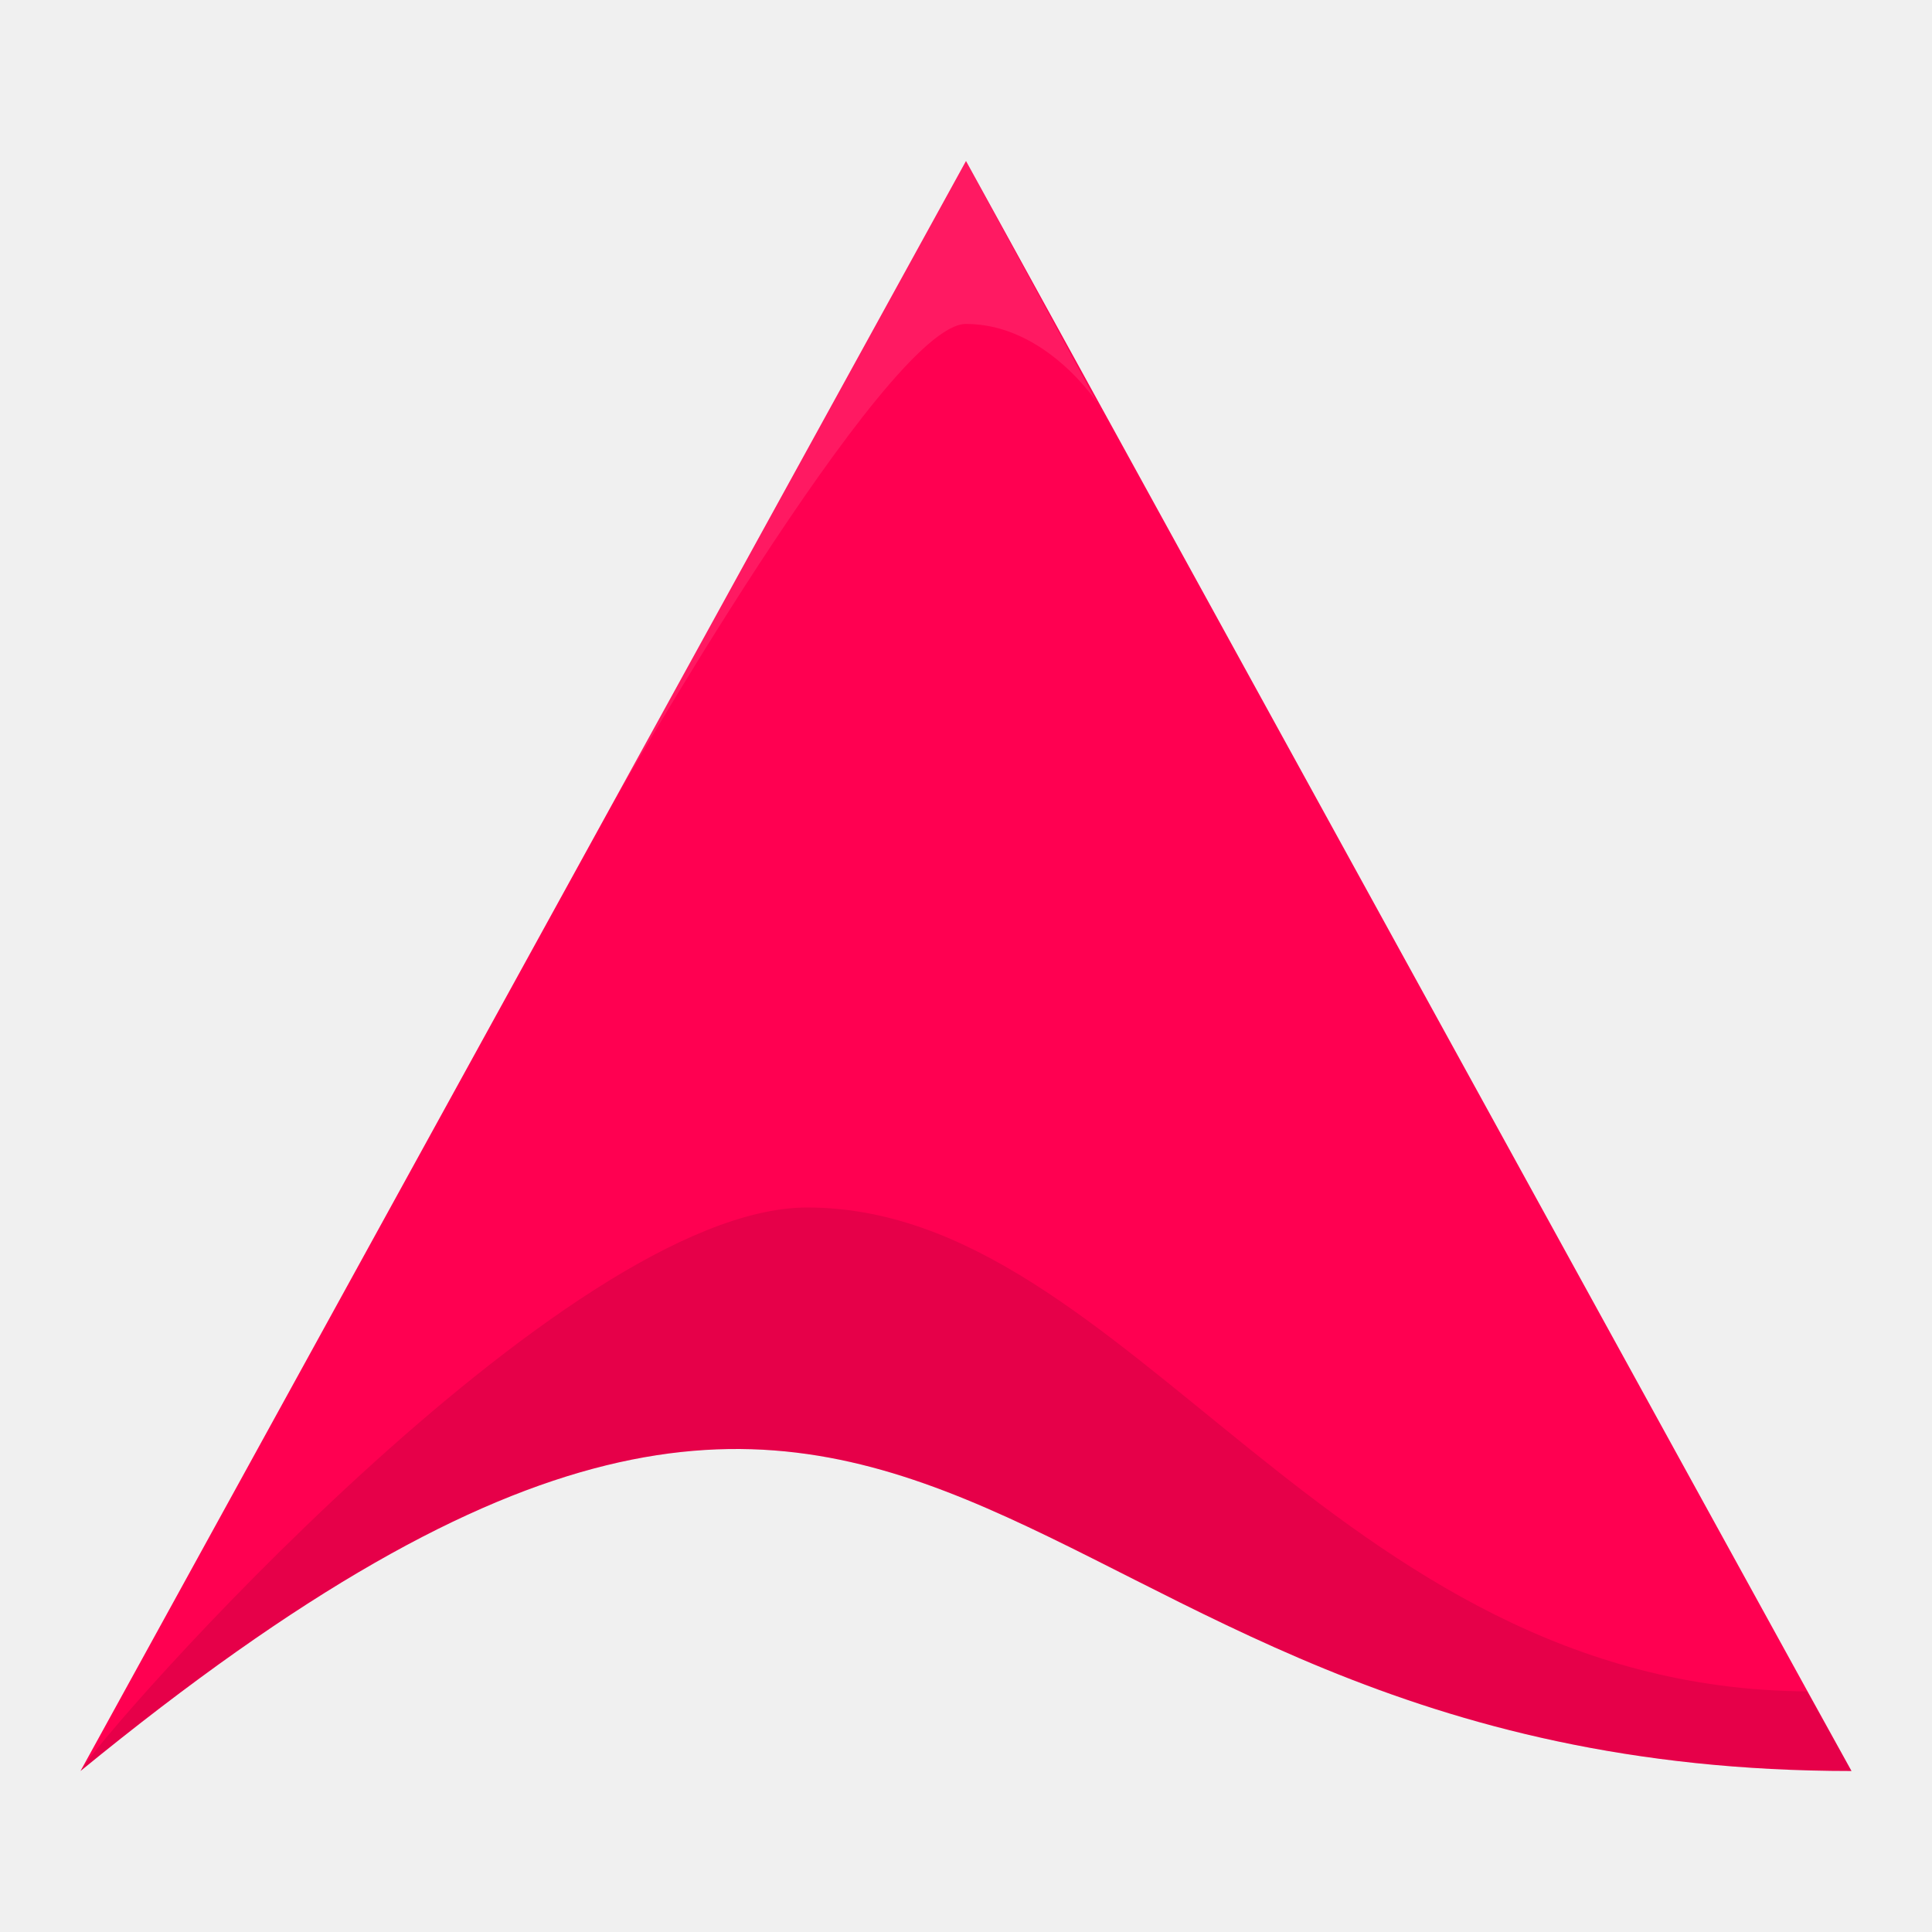
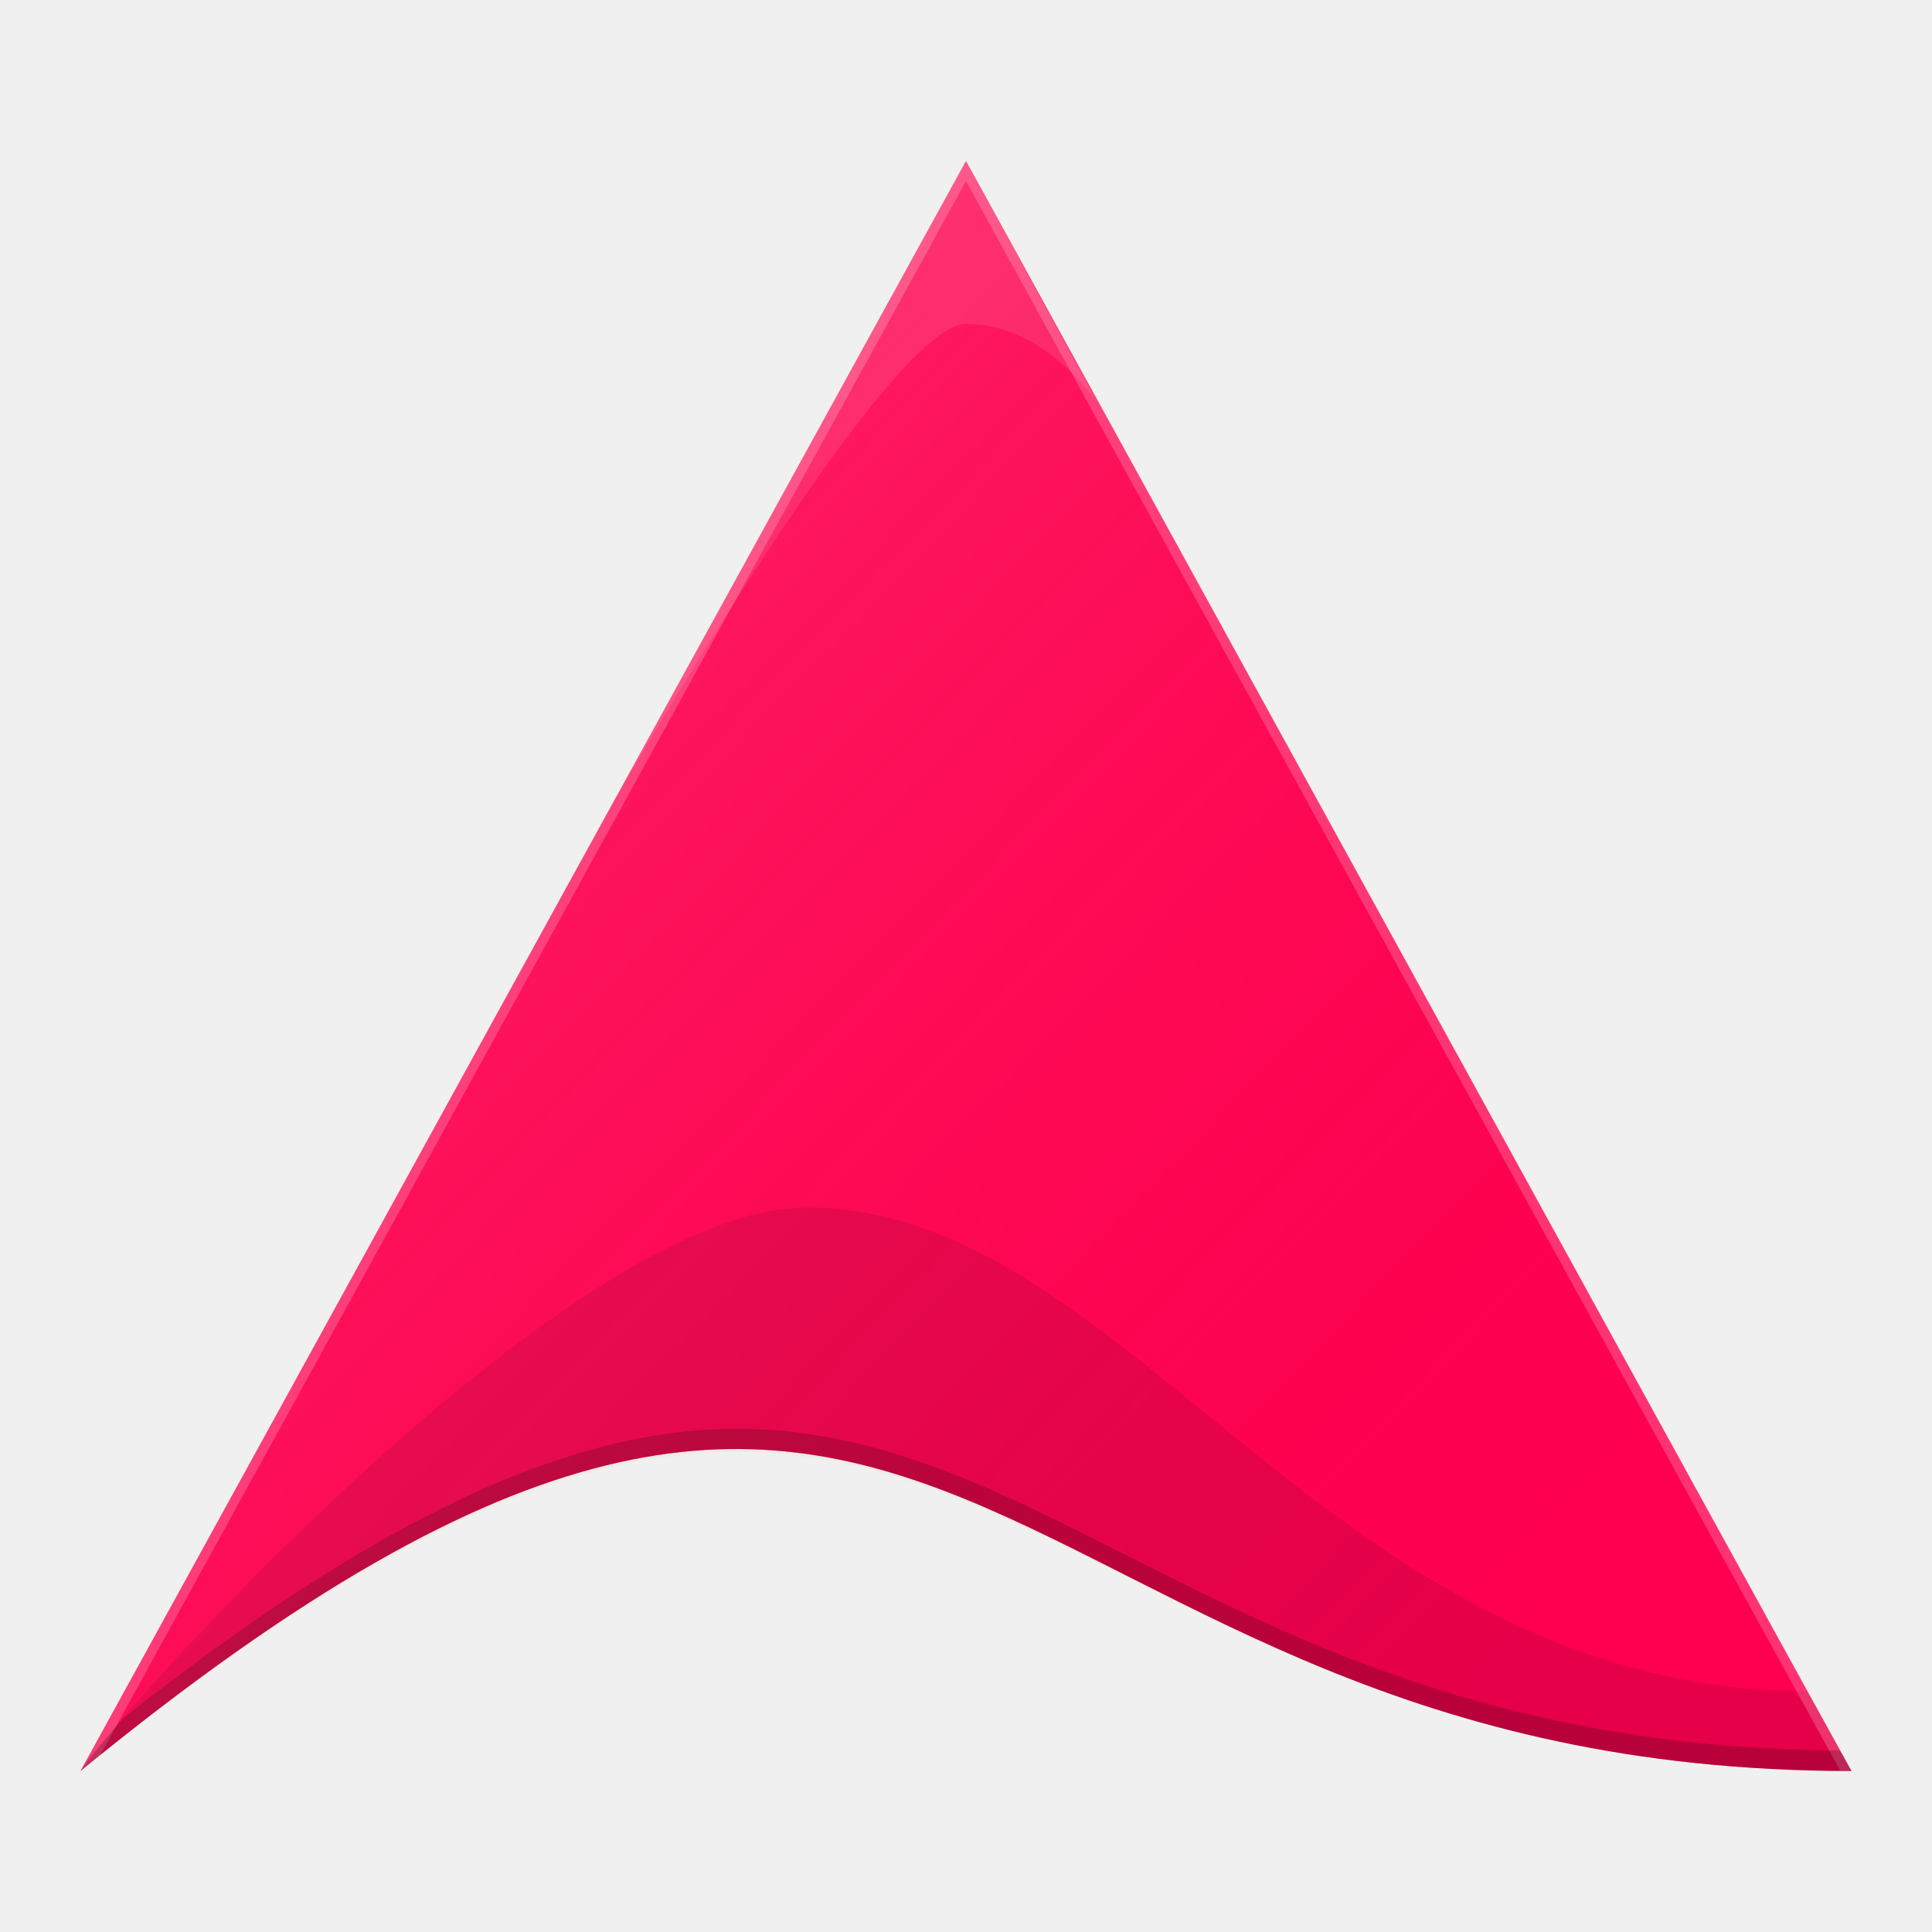
- <svg xmlns="http://www.w3.org/2000/svg" width="24" height="24" id="svg2985" version="1.1">
+ <svg xmlns="http://www.w3.org/2000/svg" xmlns:xlink="http://www.w3.org/1999/xlink" width="24" height="24" id="svg2985" version="1.1">
  <defs id="defs2987">
    <linearGradient id="linearGradient3859">
      <stop style="stop-color:#ffffff;stop-opacity:0.078;" offset="0" id="stop3861" />
      <stop style="stop-color:#ffffff;stop-opacity:0.078;" offset="1" id="stop3863" />
    </linearGradient>
+     <linearGradient xlink:href="#linearGradient4165" id="linearGradient3009" gradientUnits="userSpaceOnUse" gradientTransform="matrix(0.4637681,0,0,0.4789423,1.11199,-480.5416)" x1="7" y1="1011.362" x2="41" y2="1045.362" />
+     <linearGradient id="linearGradient4165">
+       <stop style="stop-color:#ffffff;stop-opacity:0.15" offset="0" id="stop4167" />
+       <stop style="stop-color:#d51717;stop-opacity:0;" offset="1" id="stop4169" />
+     </linearGradient>
  </defs>
  <g id="layer1" transform="translate(0,-40)">
    <path style="fill:#ff002e;fill-opacity:1;stroke:none" d="m -91.101,20.046 c 0,0 -14,26.002 -25,44.004 1.574,0 2.425,-1.385 3.011,-1.385 0.586,0 0.815,0.789 1.613,0.789 0.799,0 0.834,-3.771 1.39,-3.921 0.557,-0.149 0.731,3.031 1.467,3.031 0.737,0 0.909,-7.447 1.757,-7.447 0.848,0 0.24,6.088 1.318,6.057 1.078,-0.031 1.08,-11.105 1.945,-11.105 0.865,0 0.648,10.002 1.962,10.002 1.314,0 0.244,-13.093 1.035,-13.093 0.79,0 0.726,13.04 1.862,13.04 1.136,0 0.509,-14.022 1.204,-14.022 0.694,0 0.846,13.6 2.036,13.6 1.19,0 0.364,-12.684 1.263,-12.648 0.898,0.035 0.555,13.214 1.518,13.214 0.963,0 0.61,-11.943 1.61,-11.943 1,0 0.355,12.26 1.501,12.26 1.146,0 0.817,-10.034 1.671,-10.034 0.853,0 0.526,10.79 1.479,10.534 0.952,-0.255 0.95,-7.553 1.773,-7.553 0.824,0 0.34,8.254 1.484,8.254 1.144,0 0.986,-5.606 1.535,-5.606 0.549,0 0.622,6.231 1.615,6.231 0.993,0 0.958,-4.02 1.586,-4.046 0.628,-0.026 0.682,4.703 1.645,4.703 0.964,0 1.14,-2.3 1.542,-2.3 0.401,0 0.84,2.717 1.589,2.714 0.75,-0.002 1.021,-1.025 1.588,-1.025 0.567,0 0.952,1.453 1.508,1.5 0.556,0.046 0.849,-0.363 1.54,-0.322 0.691,0.041 1.126,0.567 2.953,0.521 -12,-18.002 -25,-44.004 -25,-44.004 z" id="path3004" />
    <path style="opacity:0.673;fill:#ff002e;fill-opacity:1;stroke:none" d="m -116.101,64.05 c 0,0 -10.472,19.036 -11,19.998 0.297,0 0.639,-0.053 1,-0.125 l 0,-0.875 1,0 0,0.625 c 0.632,-0.18 1.308,-0.398 2,-0.625 l 0,-3 1,0 0,2.687 c 0.684,-0.212 1.359,-0.409 2,-0.531 l 0,-6.156 1,0 0,6.031 c 0.113,-0.007 0.235,-0.031 0.344,-0.031 0.432,0 1.019,0.087 1.656,0.187 l 0,-6.187 1,0 0,6.374 c 0.598,0.112 1.318,0.235 2,0.375 l 0,-3.75 1,0 0,3.937 c 0.666,0.136 1.305,0.278 2,0.406 l 0,-2.344 1,0 0,2.5 c 0.673,0.113 1.339,0.233 2,0.312 l 0,-0.812 1,0 0,0.906 c 0.689,0.058 1.368,0.106 2,0.094 -0.286,-0.507 -11,-19.998 -11,-19.998 z" id="path3004-1-8-4" />
-     <g id="g3893">
-       <path id="path3004-1-8" d="M 12,42 C 12,42 1.528,61.038 1,62 12,53 11.989,62 23,62 22.714,61.493 12,42 12,42 z" style="fill:#ff0051;fill-opacity:1;stroke:none" />
+     <g id="g4201">
+       <path id="path3004-1-8" d="M 12,42 C 12,42 1.528,61.038 1,62 12,53 11.989,62 23,62 22.714,61.493 12,42 12,42 Z" style="fill:#ff0051;fill-opacity:1;stroke:none" />
      <path id="path3857" d="m 12,42 -4.404,8.007 c 0,0 3.409,-5.983 4.403,-5.983 0.995,0 1.63,0.98 1.63,0.98 z" style="opacity:0.1;fill:#ffffff;fill-opacity:1;stroke:none" />
-       <path id="path3004-1-8-2" d="M 10.028,55 C 7.003,55 1.264,61.519 1,62 12,53 11.989,62 23,62 22.857,61.746 22.448,61.011 22.448,61.011 16.513,60.974 14.028,55 10.028,55 z" style="opacity:0.1;fill:#000000;fill-opacity:1;stroke:none" />
+       <path id="path3004-1-8-2" d="M 10.028,55 C 7.003,55 1.264,61.519 1,62 12,53 11.989,62 23,62 22.857,61.746 22.448,61.011 22.448,61.011 16.513,60.974 14.028,55 10.028,55 Z" style="opacity:0.1;fill:#000000;fill-opacity:1;stroke:none" />
+       <path id="path3346" transform="translate(0,40)" d="M 12 2 C 12 2 1.528 21.038 1 22 C 1.084 21.931 1.154 21.885 1.236 21.818 C 2.163 20.131 12 2.25 12 2.25 C 12 2.25 22.321 21.026 22.861 21.996 C 22.909 21.996 22.952 22 23 22 C 22.714 21.493 12 2 12 2 z " style="fill:#ffffff;fill-opacity:0.2;stroke:none" />
+       <path id="path4151" transform="translate(0,40)" d="M 9.336 17.752 C 7.365 17.692 5.002 18.603 1.529 21.346 C 1.252 21.668 1.041 21.925 1 22 C 12 13 11.989 22 23 22 C 22.963 21.935 22.918 21.854 22.857 21.746 C 15.744 21.694 13.269 17.872 9.336 17.752 z " style="opacity:1;fill:#000000;fill-opacity:0.2;stroke:none" />
+       <path id="circle4163-3" transform="translate(0,40)" d="M 12 2 C 12 2 7.224 10.682 4 16.545 C 2.791 18.744 1.144 21.737 1 22 C 1.574 21.53 2.11 21.124 2.621 20.76 C 3.106 20.408 3.56 20.112 4 19.836 C 11.521 15.127 12.93 21.041 21.047 21.898 C 21.051 21.899 21.054 21.9 21.059 21.9 C 21.666 21.964 22.311 22 23 22 C 22.973 21.952 22.148 20.451 21.949 20.09 C 20.063 16.668 12 2 12 2 z " style="fill:url(#linearGradient3009);fill-opacity:1;stroke:none" />
    </g>
  </g>
</svg>
